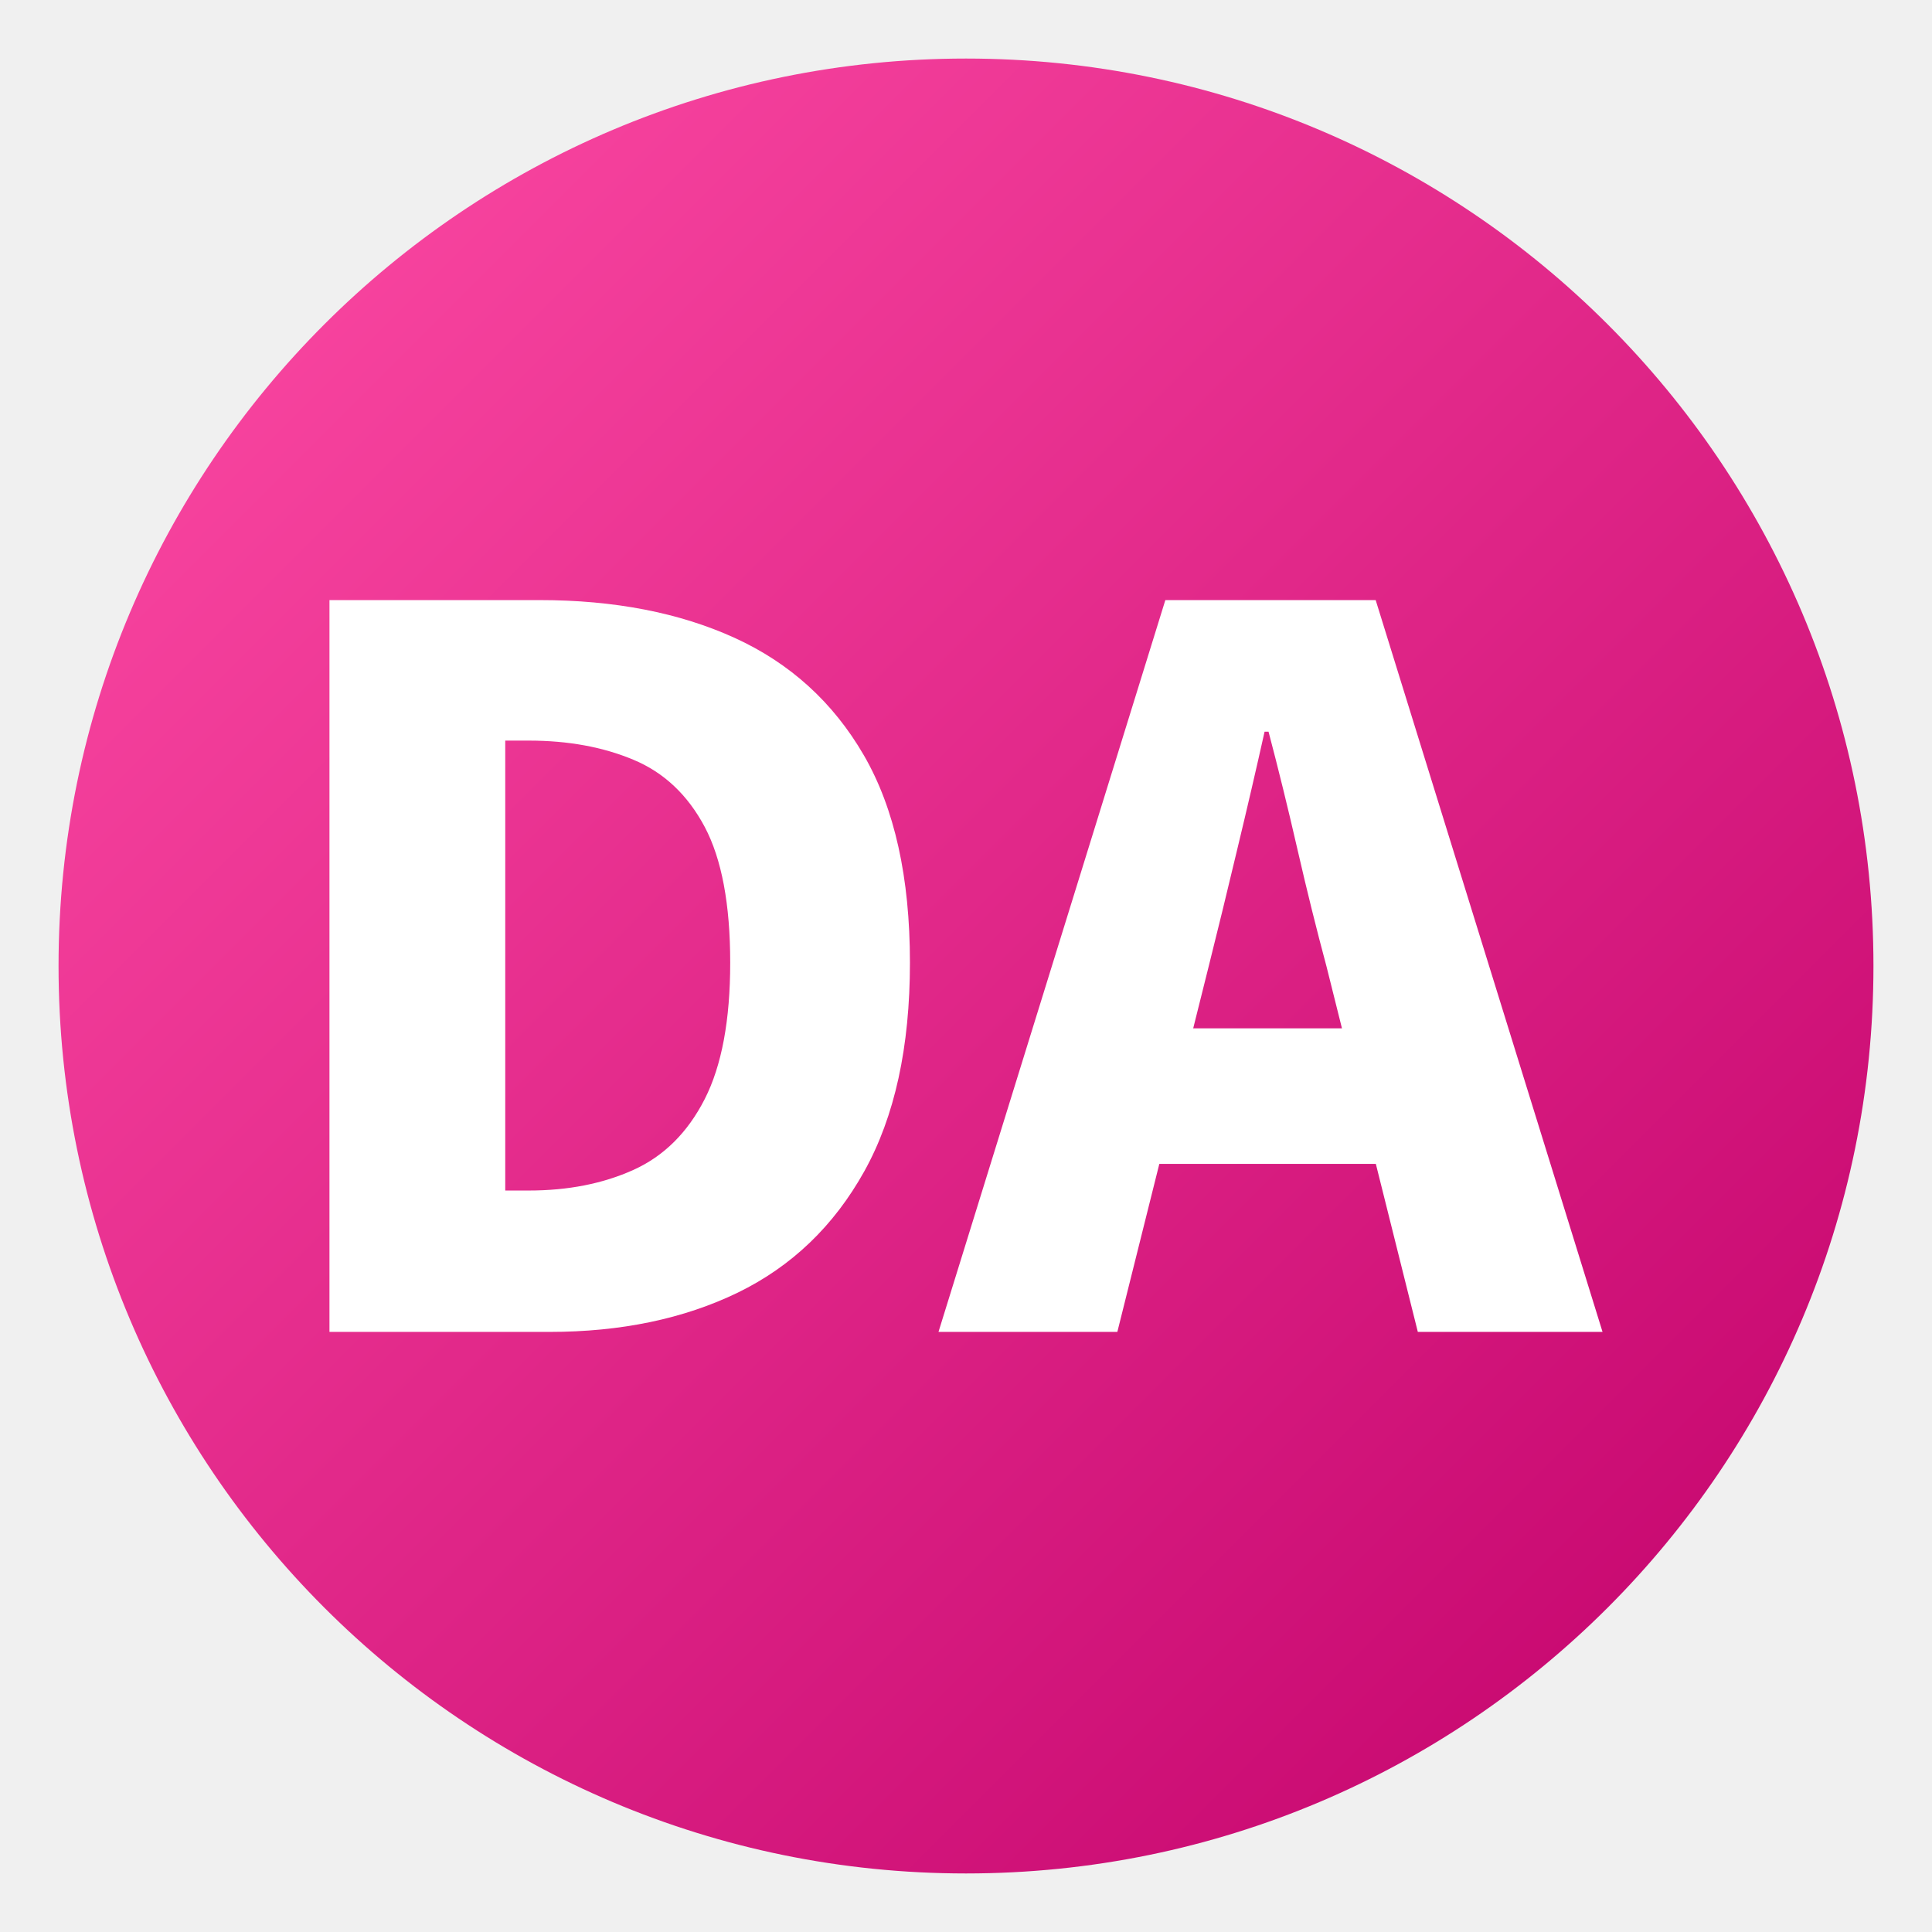
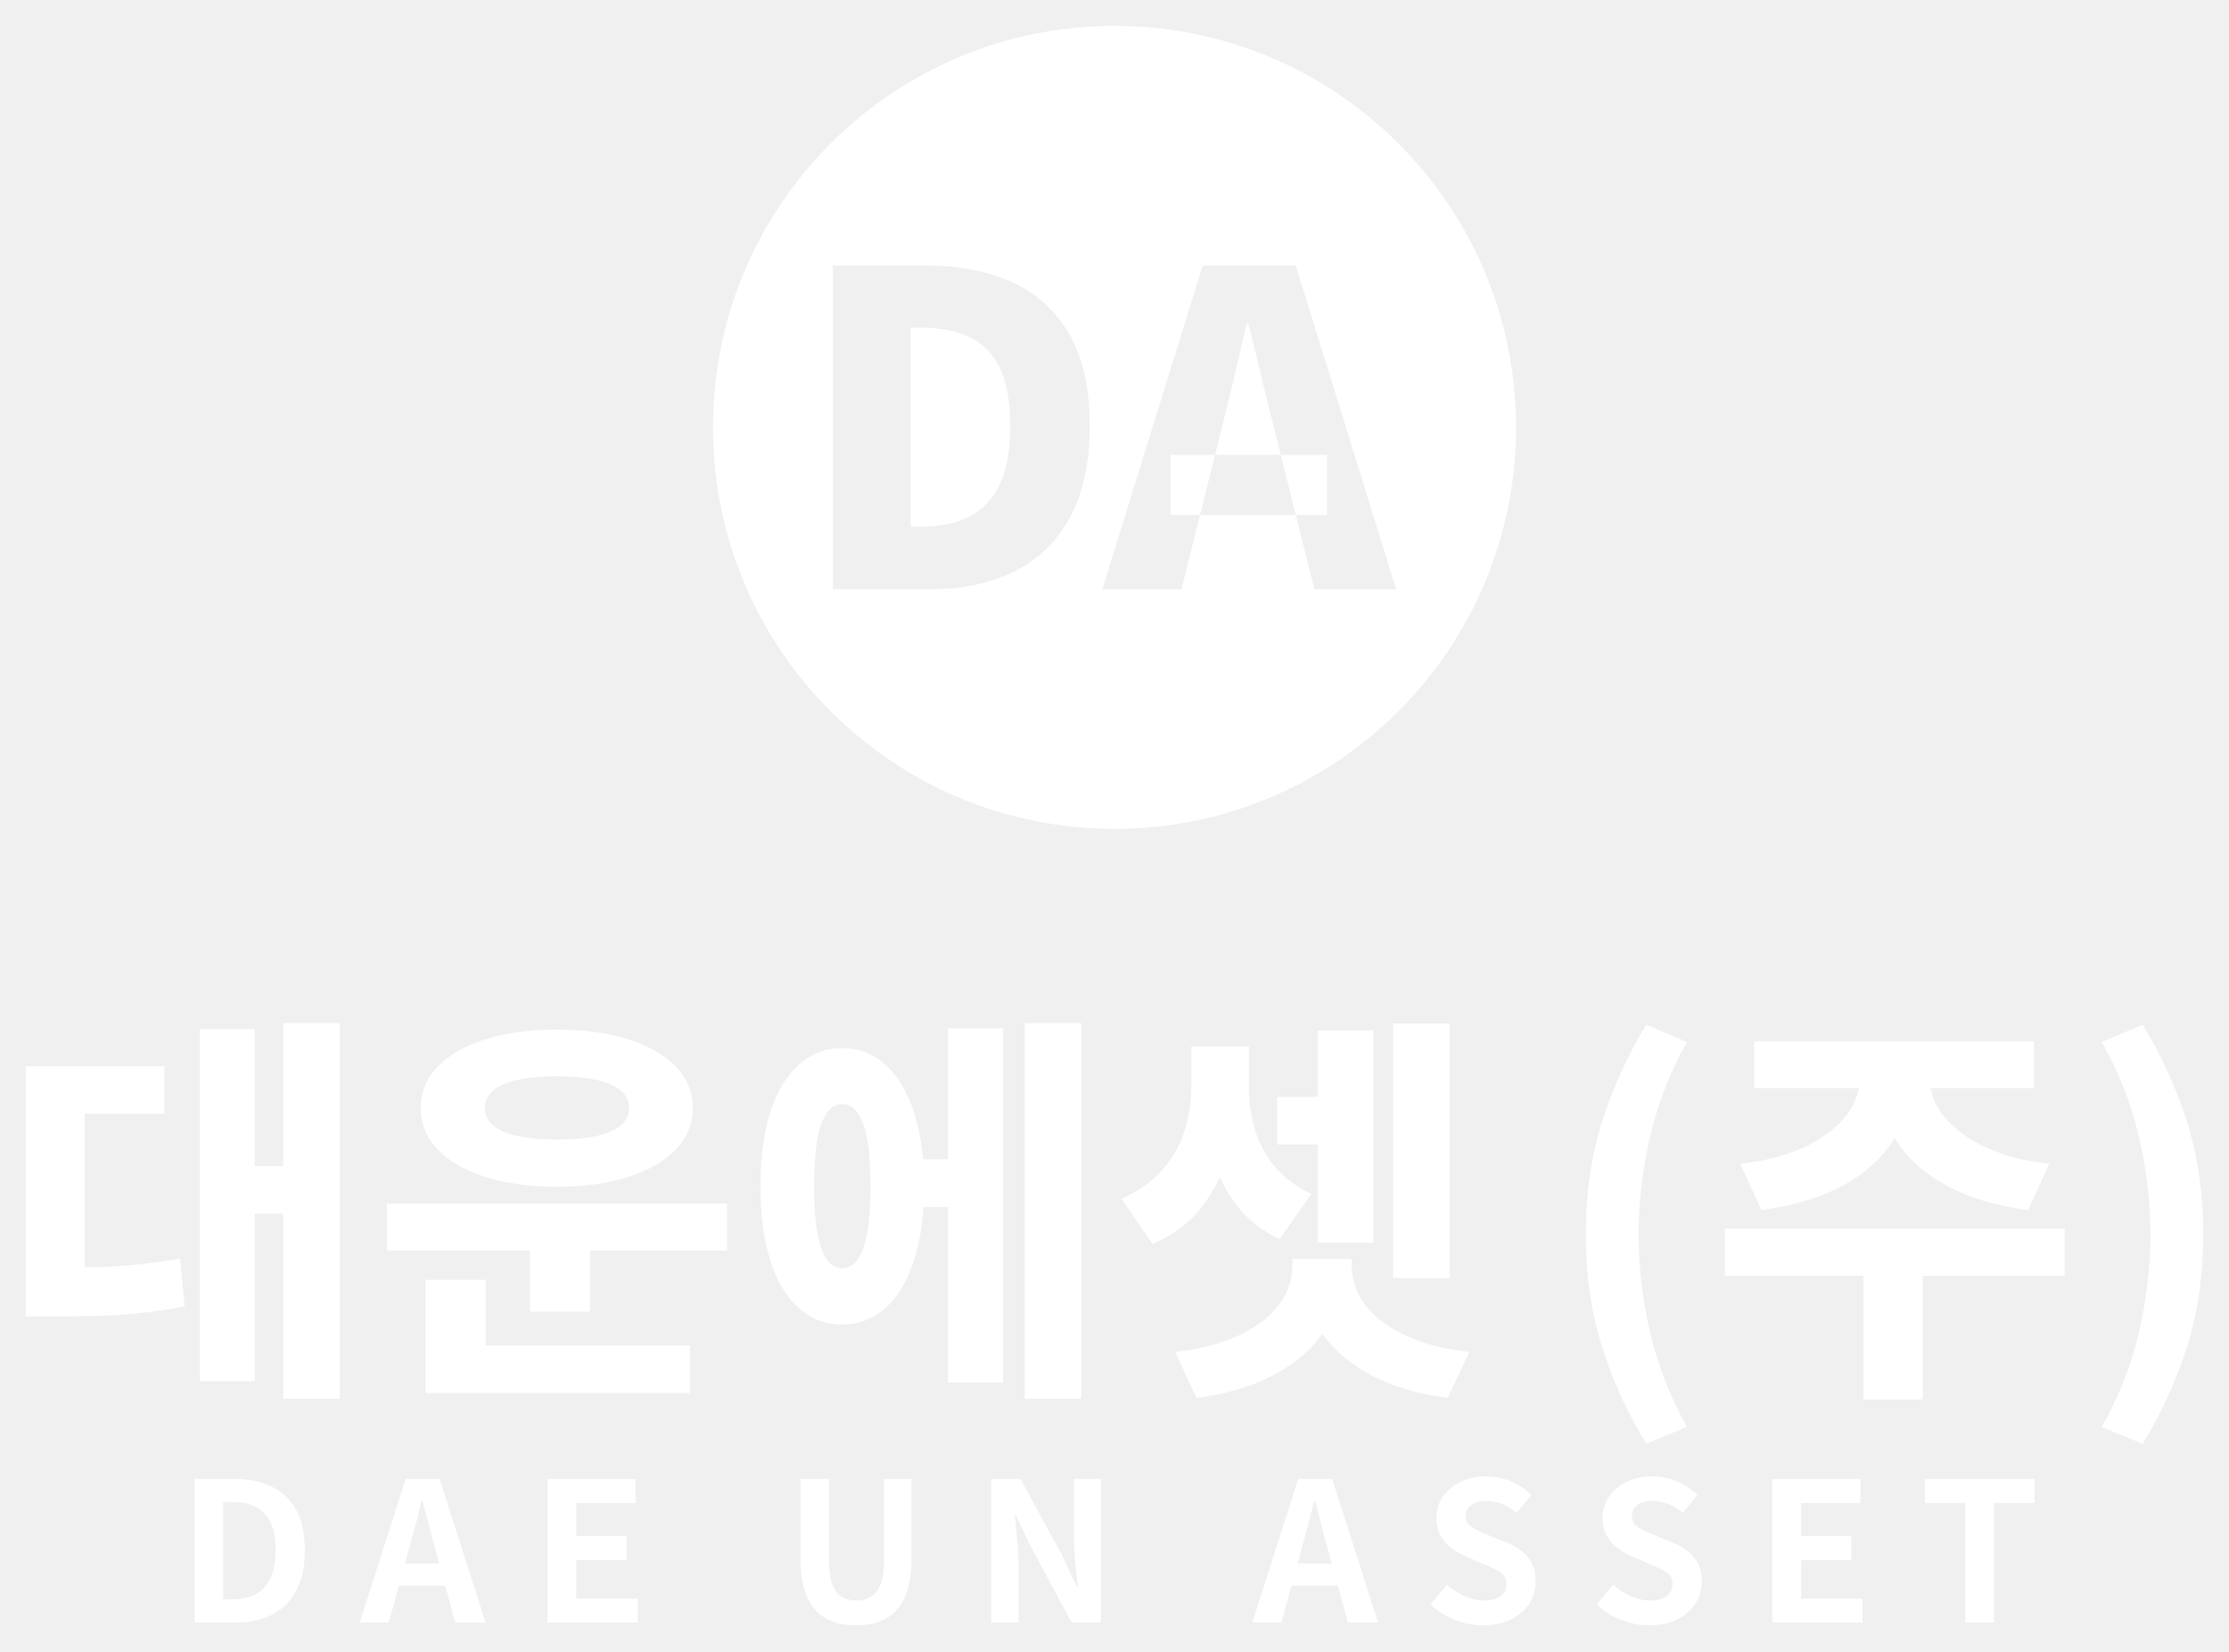
- <svg xmlns="http://www.w3.org/2000/svg" viewBox="0 0 132 132" width="132" height="132" role="img" aria-label="대운에셋 심볼 DA">
-   <defs>
-     <linearGradient id="g-gradient" x1="0" y1="0" x2="1" y2="1">
-       <stop offset="0" stop-color="#FF4DA6" />
-       <stop offset="1" stop-color="#C1006A" />
-     </linearGradient>
-   </defs>
-   <circle cx="66" cy="66" r="62" fill="url(#g-gradient)" />
-   <path d="M22.51 91V41H36.87Q44.52 41 50.19 43.58Q55.87 46.17 59.02 51.6Q62.17 57.04 62.17 65.77Q62.17 74.42 59.05 80.03Q55.93 85.63 50.4 88.32Q44.86 91 37.54 91ZM34.52 81.34H36.13Q40.16 81.34 43.28 79.93Q46.4 78.52 48.15 75.09Q49.89 71.67 49.89 65.77Q49.89 59.79 48.15 56.5Q46.4 53.21 43.28 51.91Q40.16 50.6 36.13 50.6H34.52ZM64.12 91 79.62 41H93.99L109.49 91H96.87L90.63 66.03Q89.62 62.28 88.65 58.05Q87.68 53.82 86.67 49.99H86.4Q85.53 53.89 84.52 58.08Q83.52 62.28 82.58 66.03L76.34 91ZM74.66 79.52V70.26H98.82V79.52Z" fill="#FFFFFF" />
+ <svg xmlns="http://www.w3.org/2000/svg" viewBox="0 0 344.2 255" width="344.2" height="255" role="img" aria-label="대운에셋 주식회사 DAE UN ASSET">
+   <path fill-rule="evenodd" d="M110.1 66A62 62 0 1 0 234.1 66A62 62 0 1 0 110.1 66ZM128.61 91V41H142.97Q150.62 41 156.29 43.58Q161.97 46.17 165.12 51.6Q168.27 57.04 168.27 65.77Q168.27 74.42 165.15 80.03Q162.03 85.63 156.5 88.32Q150.96 91 143.64 91ZM140.62 81.34H142.23Q146.26 81.34 149.38 79.93Q152.5 78.52 154.25 75.09Q155.99 71.67 155.99 65.77Q155.99 59.79 154.25 56.5Q152.5 53.21 149.38 51.91Q146.26 50.6 142.23 50.6H140.62ZM170.22 91 185.72 41H200.09L215.59 91H202.97L196.73 66.03Q195.72 62.28 194.75 58.05Q193.78 53.82 192.77 49.99H192.5Q191.63 53.89 190.62 58.08Q189.62 62.28 188.68 66.03L182.44 91ZM180.76 79.52V70.26H204.92V79.52Z" fill="#FFFFFF" />
+   <path d="M43.75 158H52.46V216H43.75ZM36.59 180.09H45.8V187.44H36.59ZM30.87 158.93H39.33V213.32H30.87ZM3.98 195.77H8.15Q11.51 195.77 14.75 195.68Q17.98 195.59 21.19 195.28Q24.39 194.97 27.82 194.34L28.5 201.75Q25.02 202.43 21.69 202.78Q18.36 203.12 15.03 203.21Q11.7 203.3 8.15 203.3H3.98ZM3.98 164.66H25.39V172H13.07V199.38H3.98ZM59.74 185.88H112.26V193.1H59.74ZM81.83 190.61H91.11V202.56H81.83ZM65.71 207.79H106.54V215.13H65.71ZM65.71 197.64H74.99V209.59H65.71ZM86 159Q92.29 159 96.99 160.49Q101.68 161.98 104.33 164.69Q106.97 167.4 106.97 171.13Q106.97 174.8 104.33 177.54Q101.68 180.28 96.99 181.77Q92.29 183.27 86 183.27Q79.72 183.27 74.99 181.77Q70.26 180.28 67.61 177.54Q64.97 174.8 64.97 171.13Q64.97 167.4 67.61 164.69Q70.26 161.98 74.99 160.49Q79.72 159 86 159ZM86 166.21Q82.58 166.21 80.06 166.74Q77.54 167.27 76.2 168.36Q74.86 169.45 74.86 171.13Q74.86 172.75 76.2 173.84Q77.54 174.93 80.06 175.46Q82.58 175.98 86 175.98Q89.49 175.98 91.98 175.46Q94.47 174.93 95.8 173.84Q97.14 172.75 97.14 171.13Q97.14 169.45 95.8 168.36Q94.47 167.27 91.98 166.74Q89.49 166.21 86 166.21ZM140.08 179.03H149.23V186.38H140.08ZM158.25 158H166.97V216H158.25ZM146.37 158.81H154.89V213.51H146.37ZM130 161.86Q133.92 161.86 136.75 164.44Q139.58 167.02 141.14 171.78Q142.7 176.55 142.7 183.2Q142.7 189.86 141.14 194.65Q139.58 199.45 136.72 202Q133.86 204.55 130 204.55Q126.2 204.55 123.34 202Q120.48 199.45 118.95 194.65Q117.43 189.86 117.43 183.2Q117.43 176.55 118.95 171.78Q120.48 167.02 123.34 164.44Q126.2 161.86 130 161.86ZM130.06 170.51Q128.63 170.51 127.67 171.88Q126.7 173.25 126.2 176.02Q125.71 178.79 125.71 183.2Q125.71 187.56 126.2 190.36Q126.7 193.16 127.67 194.5Q128.63 195.84 130.06 195.84Q131.43 195.84 132.43 194.5Q133.42 193.16 133.92 190.36Q134.42 187.56 134.42 183.2Q134.42 178.79 133.92 176.02Q133.42 173.25 132.43 171.88Q131.43 170.51 130.06 170.51ZM197.21 169.39H205.92V176.73H197.21ZM215.13 158.06H223.85V197.39H215.13ZM203.5 159.12H212.08V191.92H203.5ZM199.58 194.41H207.42V195.53Q207.42 199.26 206.05 202.62Q204.68 205.98 201.85 208.69Q199.02 211.39 194.75 213.26Q190.49 215.13 184.76 215.88L181.47 208.78Q185.39 208.35 188.4 207.35Q191.42 206.35 193.54 205.02Q195.65 203.68 196.99 202.12Q198.33 200.57 198.95 198.89Q199.58 197.21 199.58 195.53ZM200.94 194.41H208.72V195.53Q208.72 197.21 209.35 198.89Q209.97 200.57 211.31 202.12Q212.64 203.68 214.76 205.02Q216.88 206.35 219.89 207.35Q222.91 208.35 226.9 208.78L223.53 215.88Q217.87 215.13 213.61 213.26Q209.35 211.39 206.55 208.69Q203.74 205.98 202.34 202.62Q200.94 199.26 200.94 195.53ZM183.96 161.61H191.11V168.02Q191.11 173.06 189.8 177.82Q188.5 182.58 185.64 186.32Q182.77 190.05 177.98 192.1L173.19 185.13Q177.23 183.33 179.6 180.56Q181.96 177.79 182.96 174.52Q183.96 171.26 183.96 168.02ZM185.82 161.61H192.85V168.02Q192.85 171.26 193.76 174.37Q194.66 177.48 196.77 180.06Q198.89 182.64 202.5 184.39L197.58 191.36Q193.23 189.3 190.65 185.72Q188.06 182.15 186.94 177.57Q185.82 173 185.82 168.02ZM254.21 222.97Q249.8 215.69 247.34 207.85Q244.88 200.01 244.88 190.61Q244.88 181.27 247.34 173.4Q249.8 165.53 254.21 158.25L260.5 160.92Q256.64 167.77 254.84 175.42Q253.03 183.08 253.03 190.61Q253.03 198.26 254.84 205.89Q256.64 213.51 260.5 220.36ZM287.26 164.66H295.23V166.15Q295.23 169.2 294.32 172Q293.42 174.8 291.55 177.26Q289.69 179.72 286.92 181.65Q284.15 183.58 280.41 184.92Q276.68 186.25 272.01 186.88L268.71 179.72Q272.76 179.28 275.81 178.26Q278.86 177.23 281.04 175.83Q283.21 174.43 284.62 172.84Q286.02 171.26 286.64 169.51Q287.26 167.77 287.26 166.15ZM289.94 164.66H297.9V166.15Q297.9 167.77 298.52 169.51Q299.15 171.26 300.55 172.84Q301.95 174.43 304.12 175.83Q306.3 177.23 309.35 178.26Q312.4 179.28 316.45 179.72L313.15 186.88Q308.48 186.25 304.75 184.92Q301.01 183.58 298.24 181.65Q295.47 179.72 293.61 177.26Q291.74 174.8 290.84 172Q289.94 169.2 289.94 166.15ZM287.76 195.03H296.91V216.12H287.76ZM266.35 189.74H318.81V197.02H266.35ZM270.89 160.8H314.08V168.02H270.89ZM330.88 222.97 324.54 220.36Q328.46 213.51 330.26 205.89Q332.07 198.26 332.07 190.61Q332.07 183.08 330.26 175.42Q328.46 167.77 324.54 160.92L330.88 158.25Q335.3 165.53 337.76 173.4Q340.22 181.27 340.22 190.61Q340.22 200.01 337.76 207.85Q335.3 215.69 330.88 222.97Z" fill="#FFFFFF" />
+   <path d="M30.04 250.58V228.39H36.12Q39.53 228.39 41.97 229.59Q44.41 230.79 45.75 233.21Q47.08 235.64 47.08 239.38Q47.08 243.12 45.76 245.61Q44.44 248.1 42.05 249.34Q39.65 250.58 36.36 250.58ZM34.47 246.99H35.82Q37.92 246.99 39.43 246.22Q40.94 245.46 41.75 243.77Q42.56 242.08 42.56 239.38Q42.56 236.68 41.75 235.05Q40.94 233.42 39.43 232.69Q37.92 231.95 35.82 231.95H34.47ZM55.54 250.58 62.64 228.39H67.88L74.98 250.58H70.31L67.16 239.02Q66.65 237.28 66.19 235.41Q65.72 233.54 65.22 231.77H65.1Q64.68 233.57 64.18 235.43Q63.69 237.28 63.21 239.02L60.03 250.58ZM59.94 244.89V241.45H70.49V244.89ZM84.55 250.58V228.39H98.14V232.1H88.98V237.22H96.74V240.94H88.98V246.87H98.47V250.58ZM132.23 251Q130.16 251 128.58 250.42Q126.99 249.83 125.87 248.57Q124.74 247.32 124.17 245.34Q123.6 243.36 123.6 240.61V228.39H128.01V241Q128.01 243.3 128.52 244.65Q129.02 246 129.97 246.58Q130.91 247.17 132.23 247.17Q133.55 247.17 134.51 246.58Q135.46 246 135.99 244.65Q136.51 243.3 136.51 241V228.39H140.76V240.61Q140.76 243.36 140.2 245.34Q139.63 247.32 138.52 248.57Q137.41 249.83 135.82 250.42Q134.24 251 132.23 251ZM153.06 250.58V228.39H157.58L164.02 240.22L166.27 245.01H166.42Q166.24 243.27 166.03 241.21Q165.82 239.14 165.82 237.25V228.39H170.01V250.58H165.49L159.11 238.72L156.86 233.96H156.71Q156.86 235.76 157.07 237.76Q157.28 239.77 157.28 241.69V250.58ZM193.37 250.58 200.47 228.39H205.71L212.81 250.58H208.14L204.99 239.02Q204.48 237.28 204.02 235.41Q203.56 233.54 203.05 231.77H202.93Q202.51 233.57 202.01 235.43Q201.52 237.28 201.04 239.02L197.87 250.58ZM197.78 244.89V241.45H208.32V244.89ZM229 251Q226.78 251 224.66 250.16Q222.53 249.32 220.91 247.77L223.46 244.71Q224.63 245.82 226.14 246.49Q227.65 247.17 229.09 247.17Q230.83 247.17 231.72 246.48Q232.62 245.79 232.62 244.62Q232.62 243.78 232.19 243.29Q231.75 242.79 231 242.4Q230.26 242.02 229.27 241.63L226.33 240.34Q225.22 239.89 224.19 239.13Q223.16 238.36 222.48 237.19Q221.81 236.03 221.81 234.41Q221.81 232.58 222.8 231.14Q223.79 229.71 225.52 228.85Q227.26 228 229.48 228Q231.45 228 233.28 228.75Q235.11 229.5 236.46 230.88L234.21 233.63Q233.16 232.76 232.02 232.28Q230.88 231.8 229.48 231.8Q228.04 231.8 227.19 232.42Q226.33 233.03 226.33 234.14Q226.33 234.92 226.81 235.43Q227.29 235.94 228.07 236.31Q228.85 236.68 229.78 237.07L232.68 238.24Q234.03 238.78 235.03 239.59Q236.04 240.4 236.59 241.54Q237.14 242.67 237.14 244.29Q237.14 246.09 236.17 247.62Q235.2 249.14 233.39 250.07Q231.57 251 229 251ZM254.65 251Q252.43 251 250.31 250.16Q248.18 249.32 246.56 247.77L249.11 244.71Q250.28 245.82 251.79 246.49Q253.3 247.17 254.74 247.17Q256.48 247.17 257.38 246.48Q258.27 245.79 258.27 244.62Q258.27 243.78 257.84 243.29Q257.41 242.79 256.66 242.4Q255.91 242.02 254.92 241.63L251.99 240.34Q250.88 239.89 249.84 239.13Q248.81 238.36 248.14 237.19Q247.46 236.03 247.46 234.41Q247.46 232.58 248.45 231.14Q249.44 229.71 251.18 228.85Q252.91 228 255.13 228Q257.11 228 258.93 228.75Q260.76 229.5 262.11 230.88L259.86 233.63Q258.81 232.76 257.68 232.28Q256.54 231.8 255.13 231.8Q253.69 231.8 252.84 232.42Q251.99 233.03 251.99 234.14Q251.99 234.92 252.46 235.43Q252.94 235.94 253.72 236.31Q254.5 236.68 255.43 237.07L258.33 238.24Q259.68 238.78 260.68 239.59Q261.69 240.4 262.24 241.54Q262.8 242.67 262.8 244.29Q262.8 246.09 261.82 247.62Q260.85 249.14 259.04 250.07Q257.23 251 254.65 251ZM273.68 250.58V228.39H287.28V232.1H278.12V237.22H285.87V240.94H278.12V246.87H287.61V250.58ZM303.47 250.58V232.1H297.24V228.39H314.16V232.1H307.9V250.58Z" fill="#FFFFFF" />
</svg>
